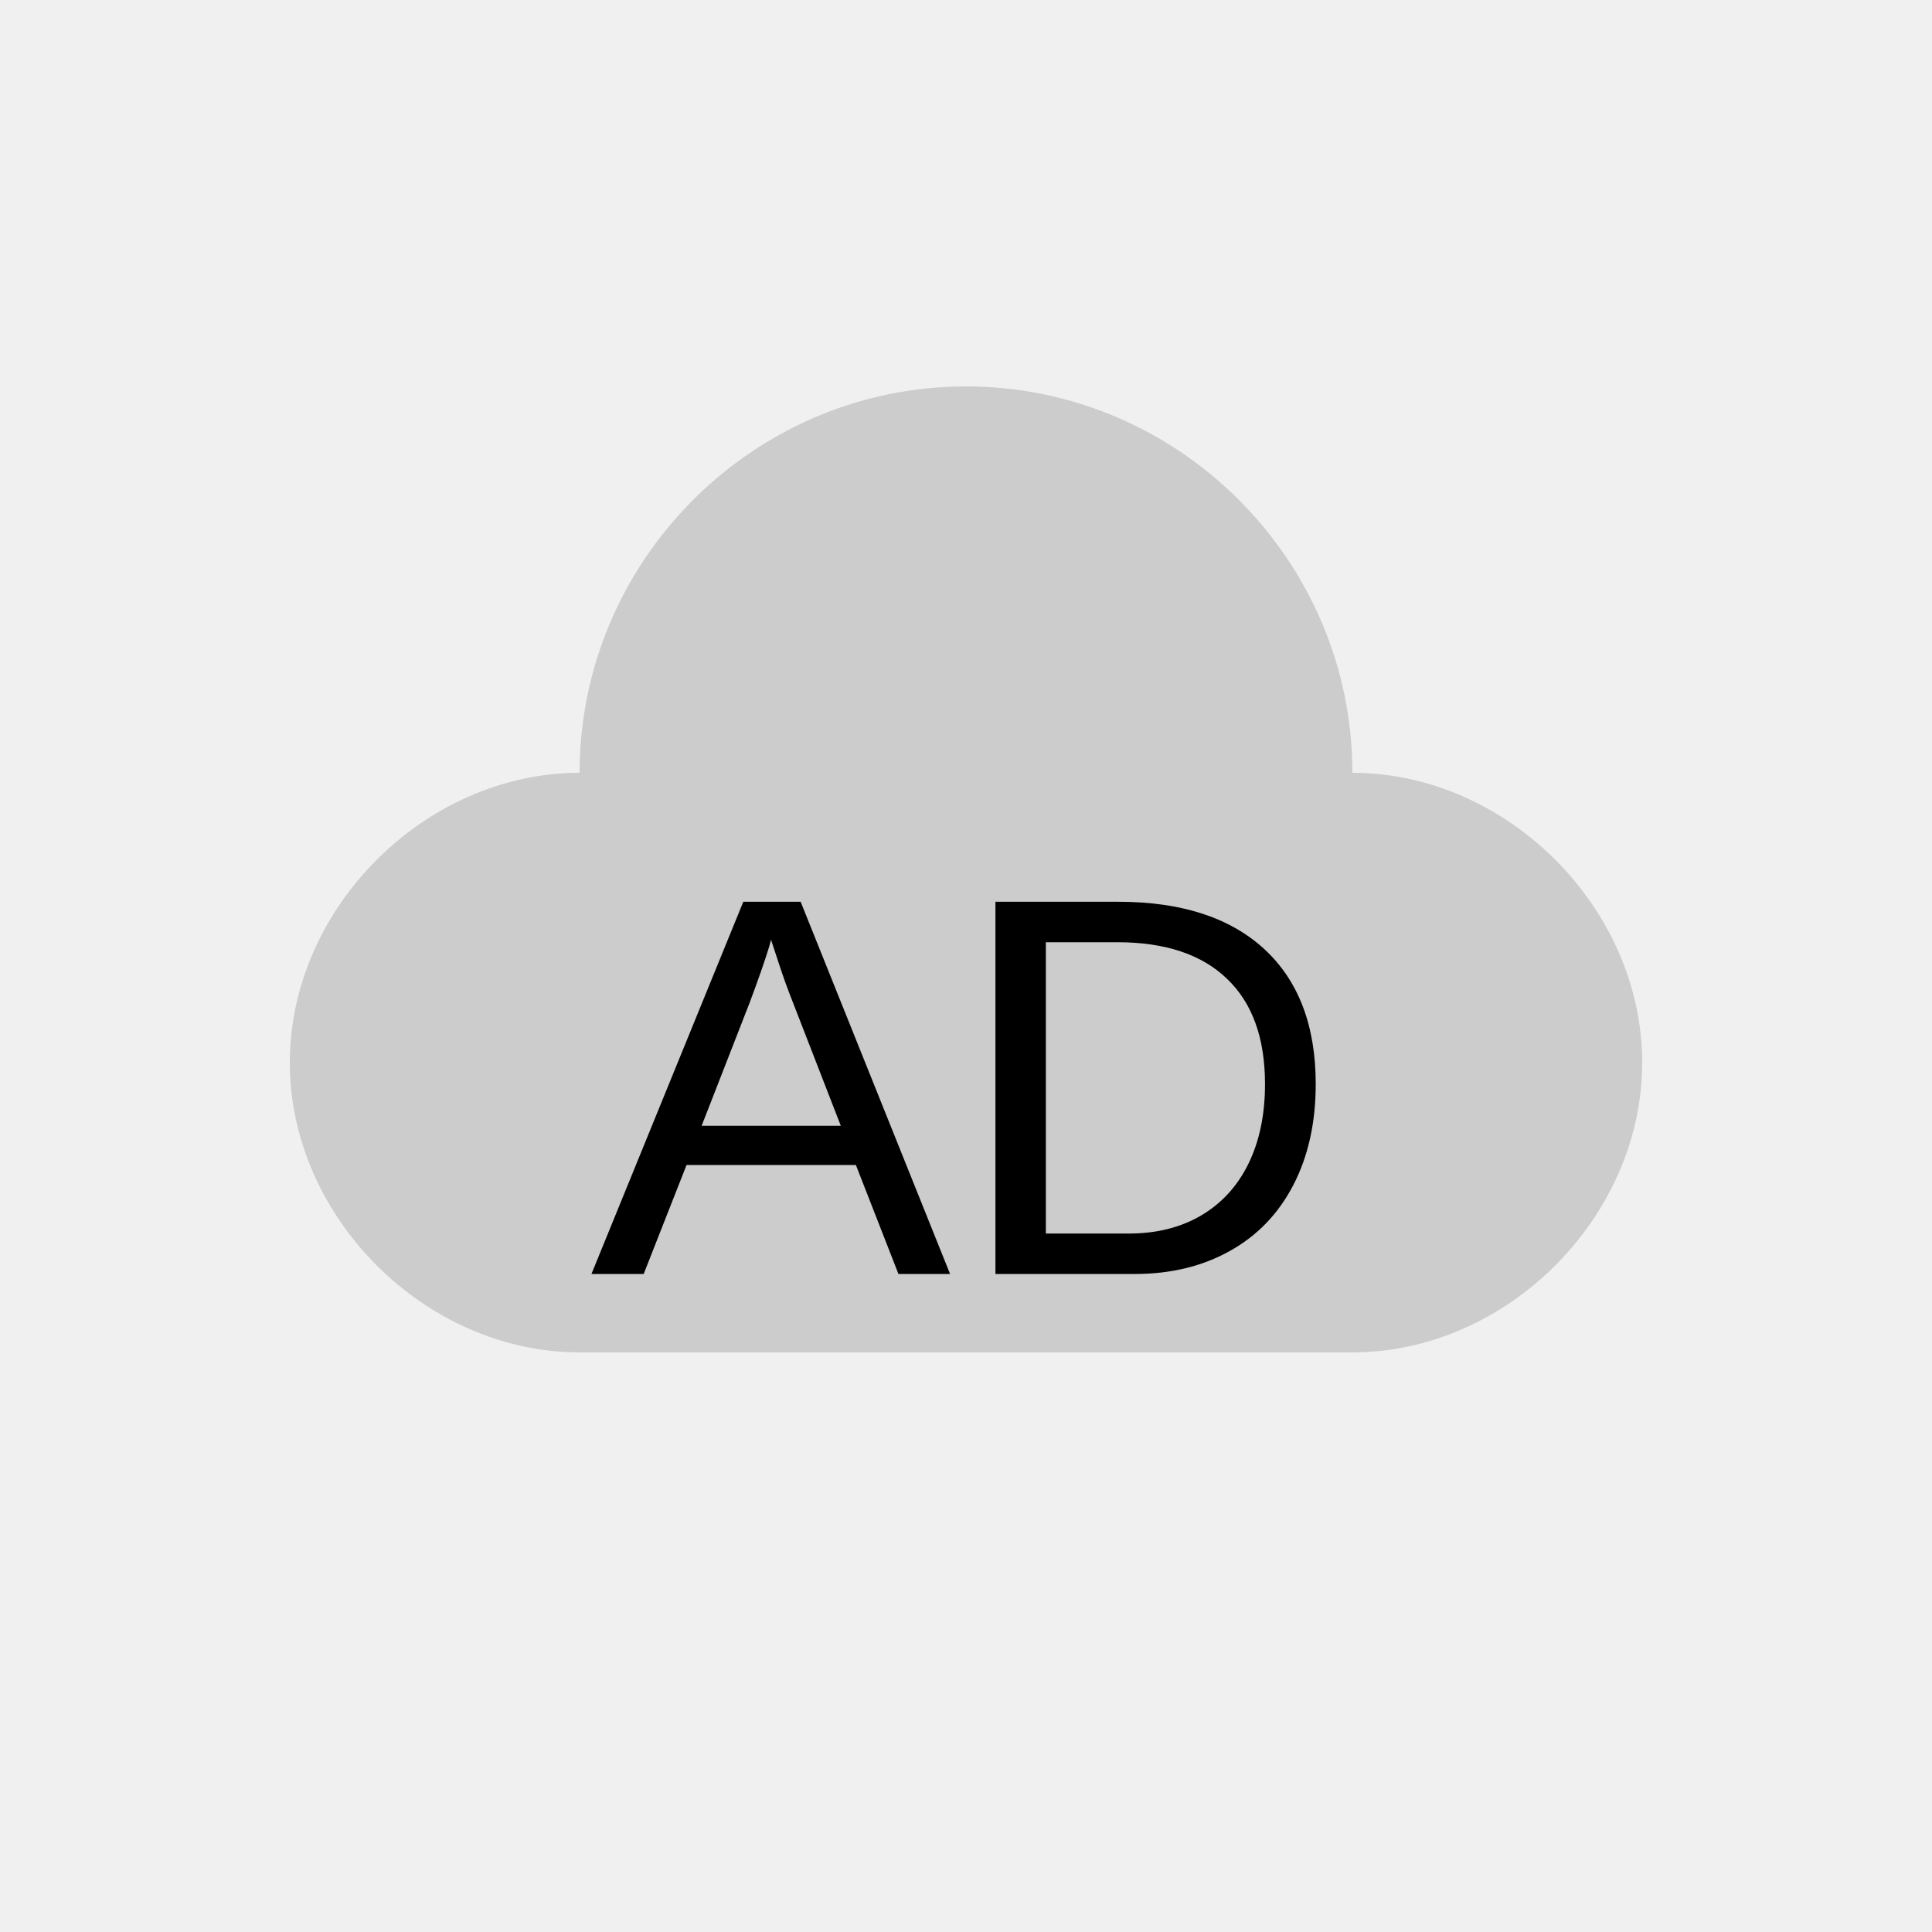
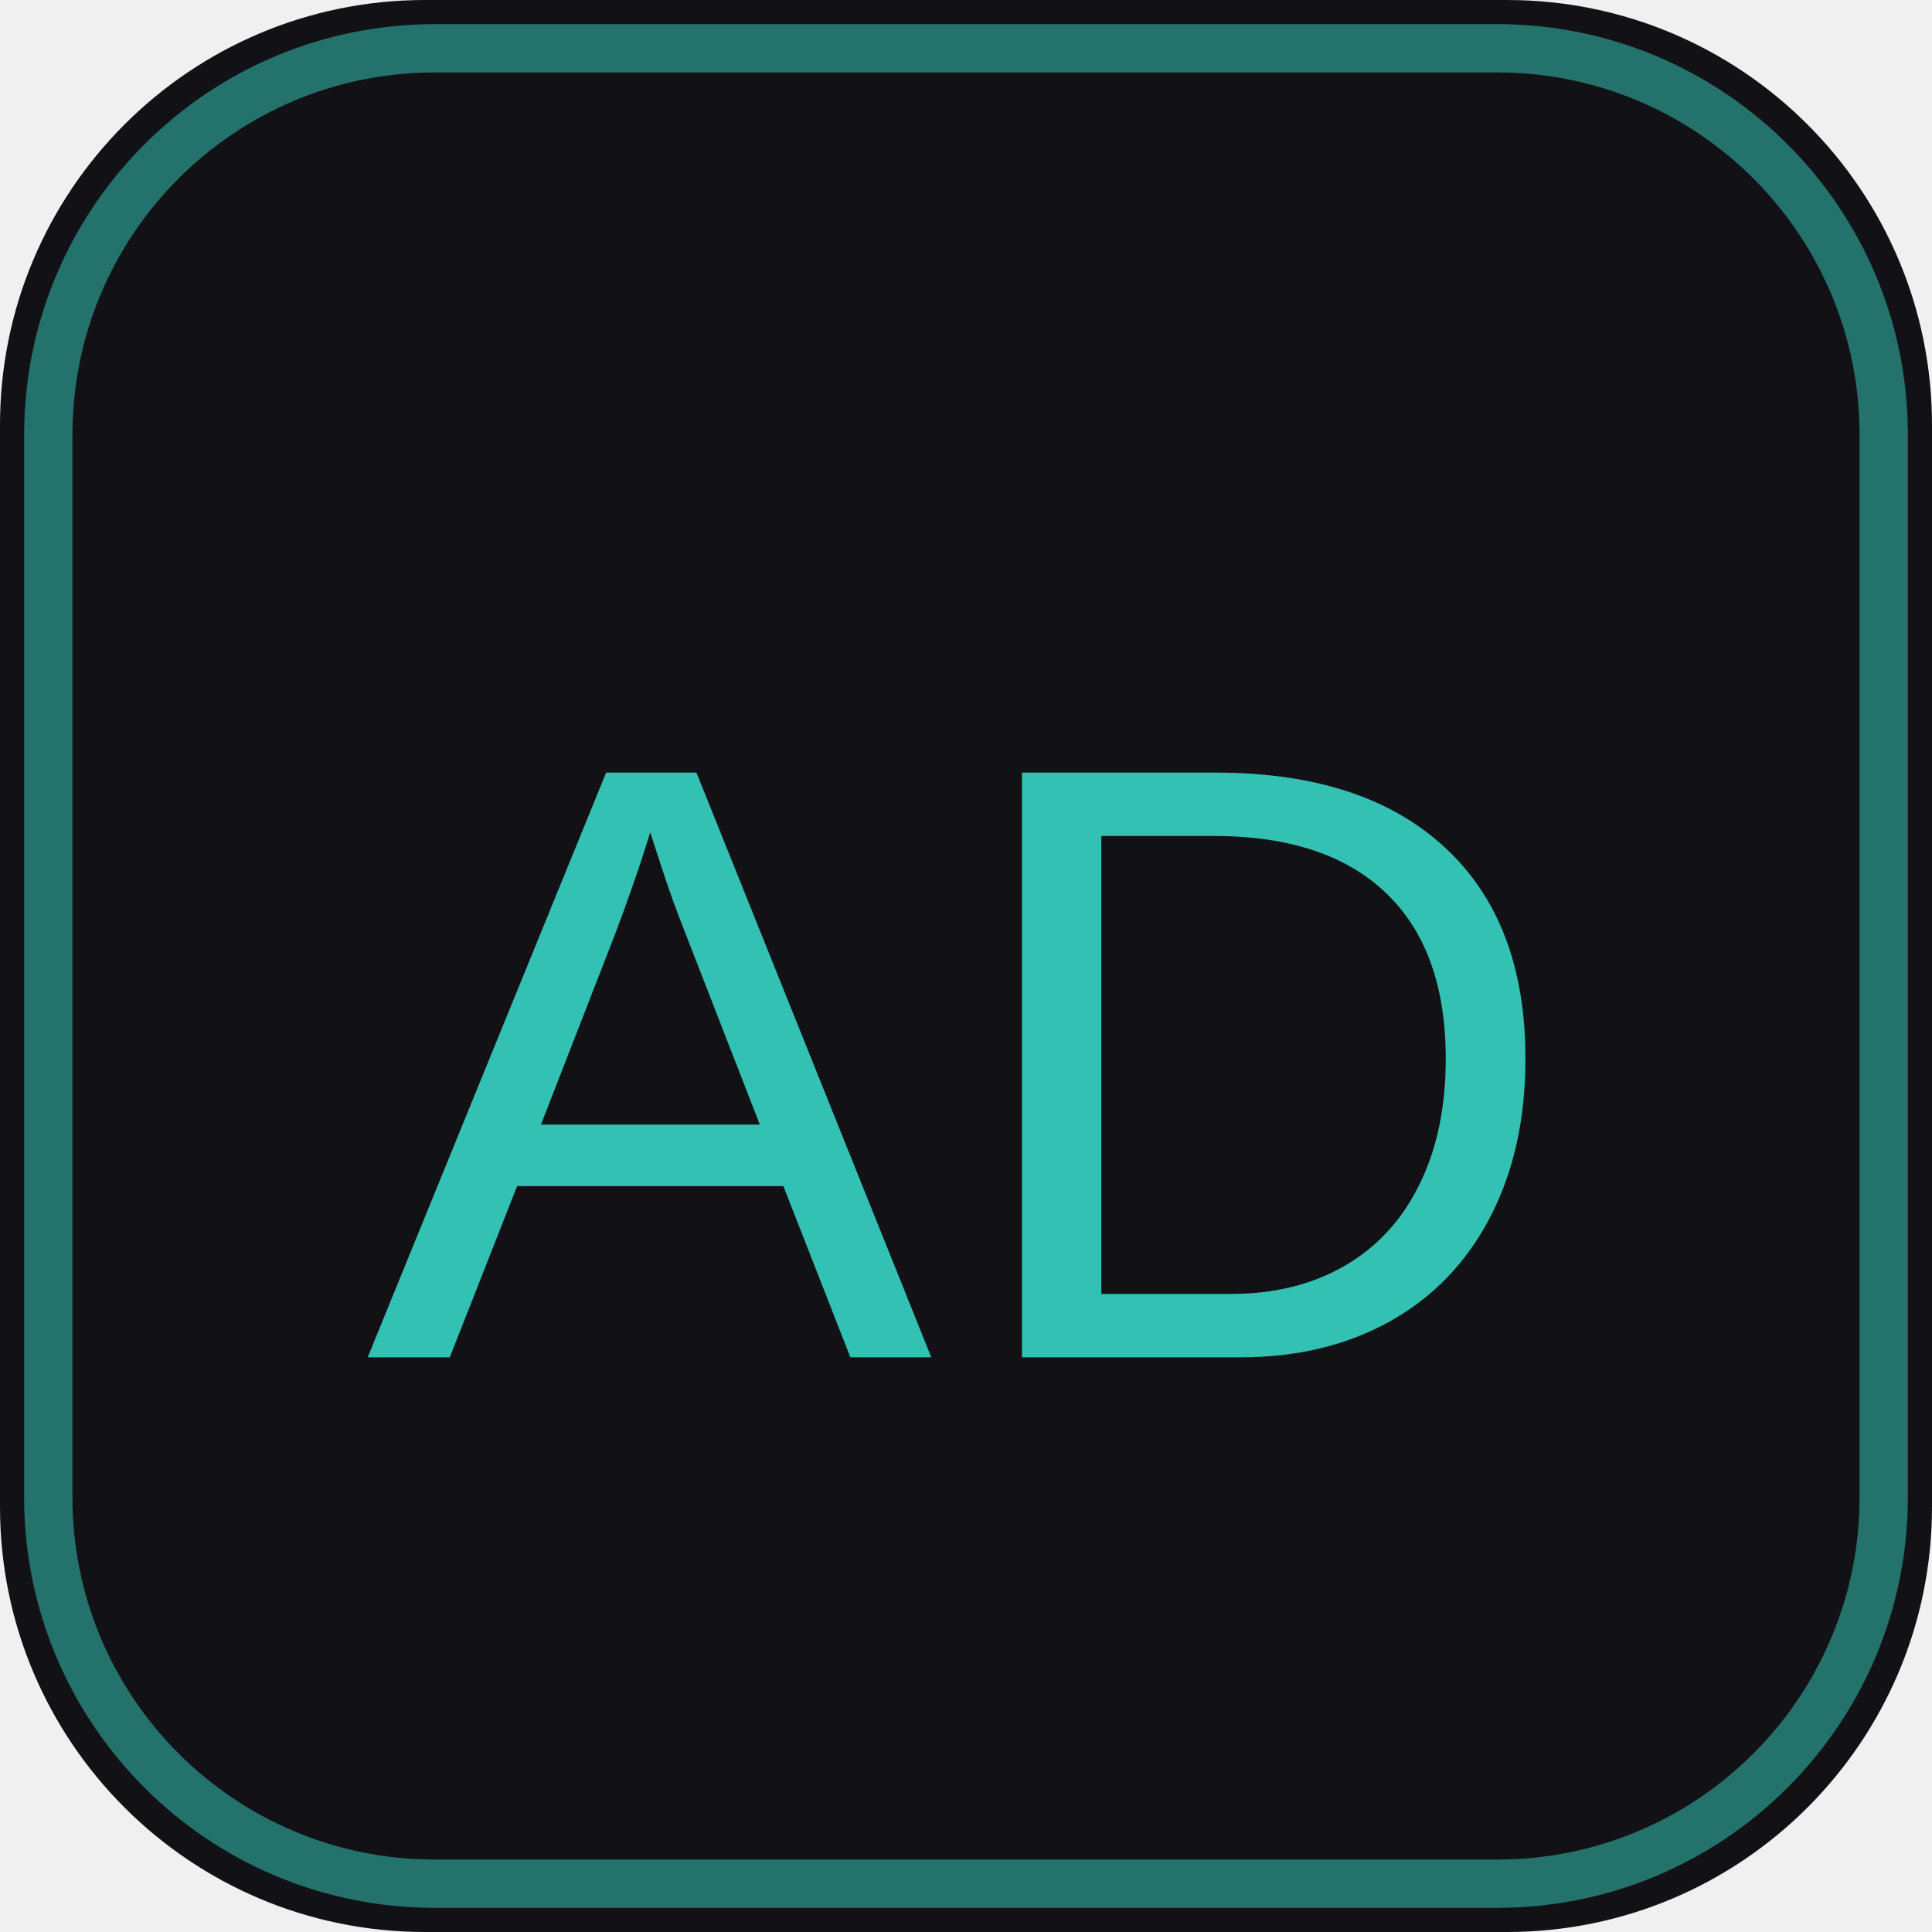
<svg xmlns="http://www.w3.org/2000/svg" viewBox="0 0 100 100">
-   <style>
-     path { fill: #ccc; }
-     text { fill: #000; }
-     @media (prefers-color-scheme: dark) {
-       path { fill: #555; }
-       text { fill: #fff; }
-     }
-   </style>
-   <path d="M70 40c0-11-9-20-20-20S30 29 30 40c-8 0-15 7-15 15s7 15 15 15h40c8 0 15-7 15-15s-7-15-15-15z" />
-   <text x="50%" y="58%" font-size="28" font-family="Imprima, Arial, sans-serif" text-anchor="middle" dominant-baseline="middle">AD</text>
+   <rect width="100" height="100" rx="22" fill="#121216" />
+   <rect x="2.5" y="2.5" width="95" height="95" rx="20" fill="none" stroke="#33c1b3" stroke-opacity="0.55" stroke-width="2.5" />
+   <text x="50" y="55" font-size="44" font-family="Imprima, Arial, sans-serif" text-anchor="middle" dominant-baseline="central" fill="#33c1b3" letter-spacing="1">AD</text>
</svg>
